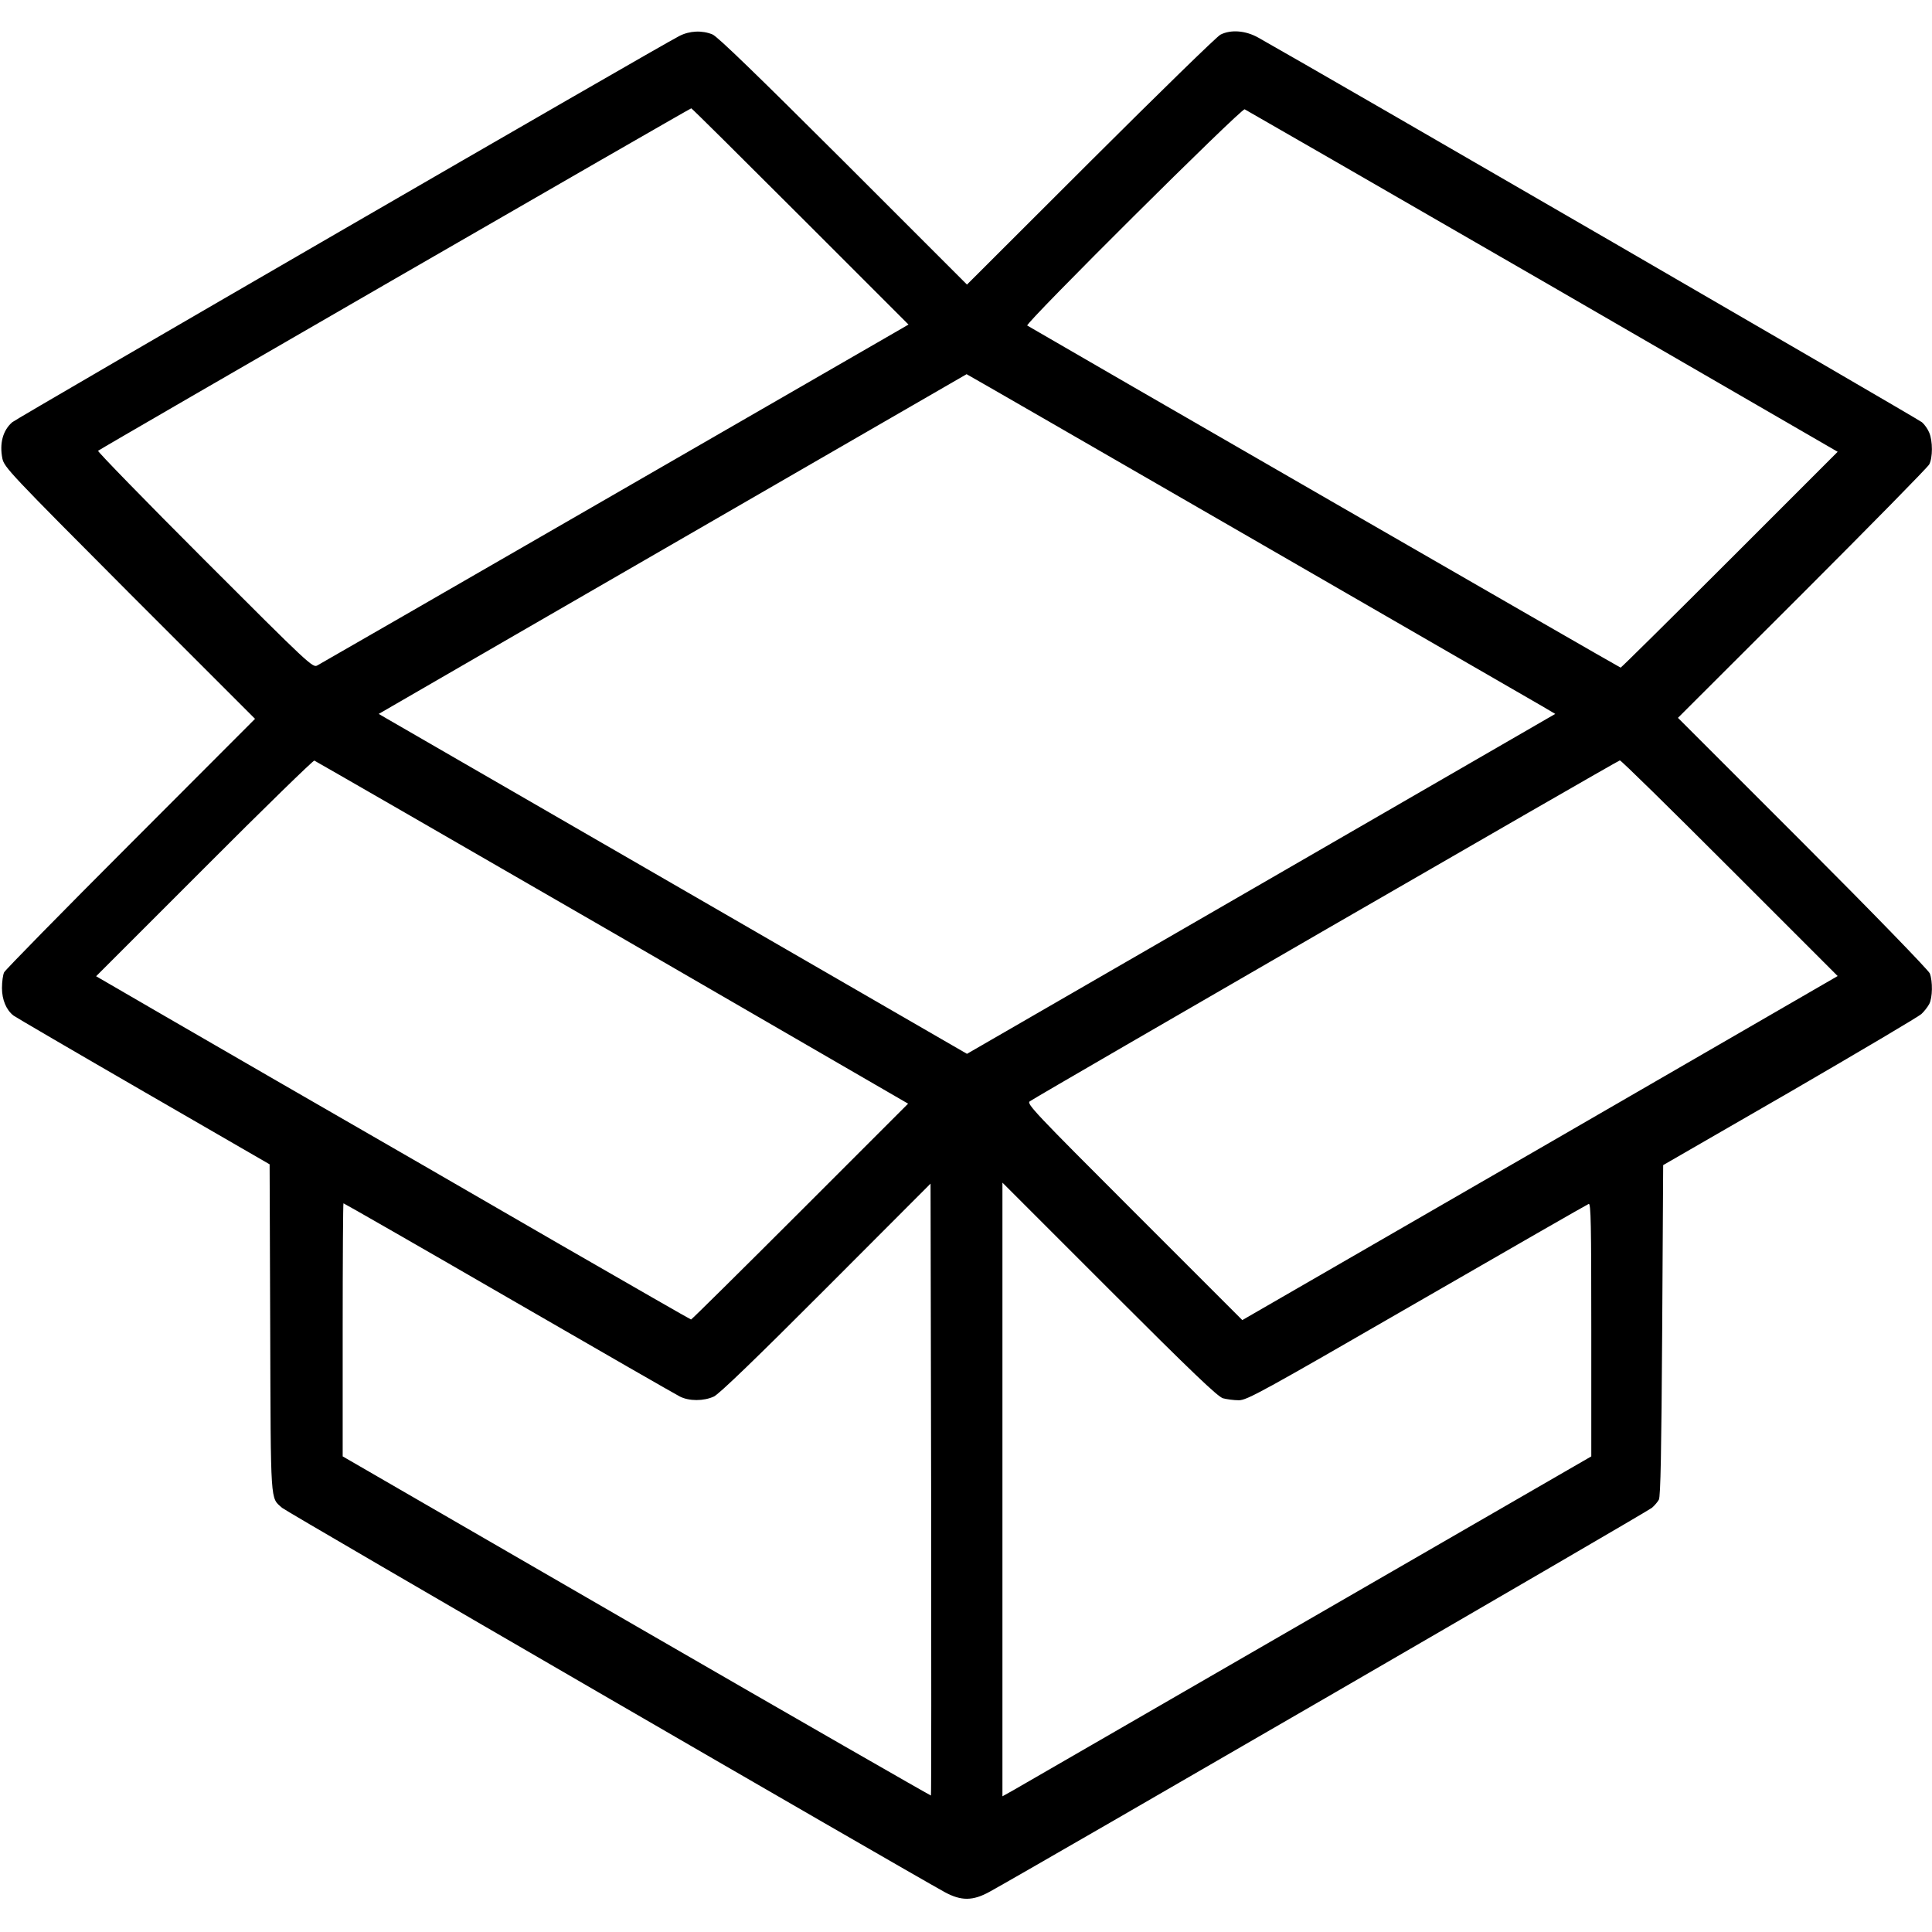
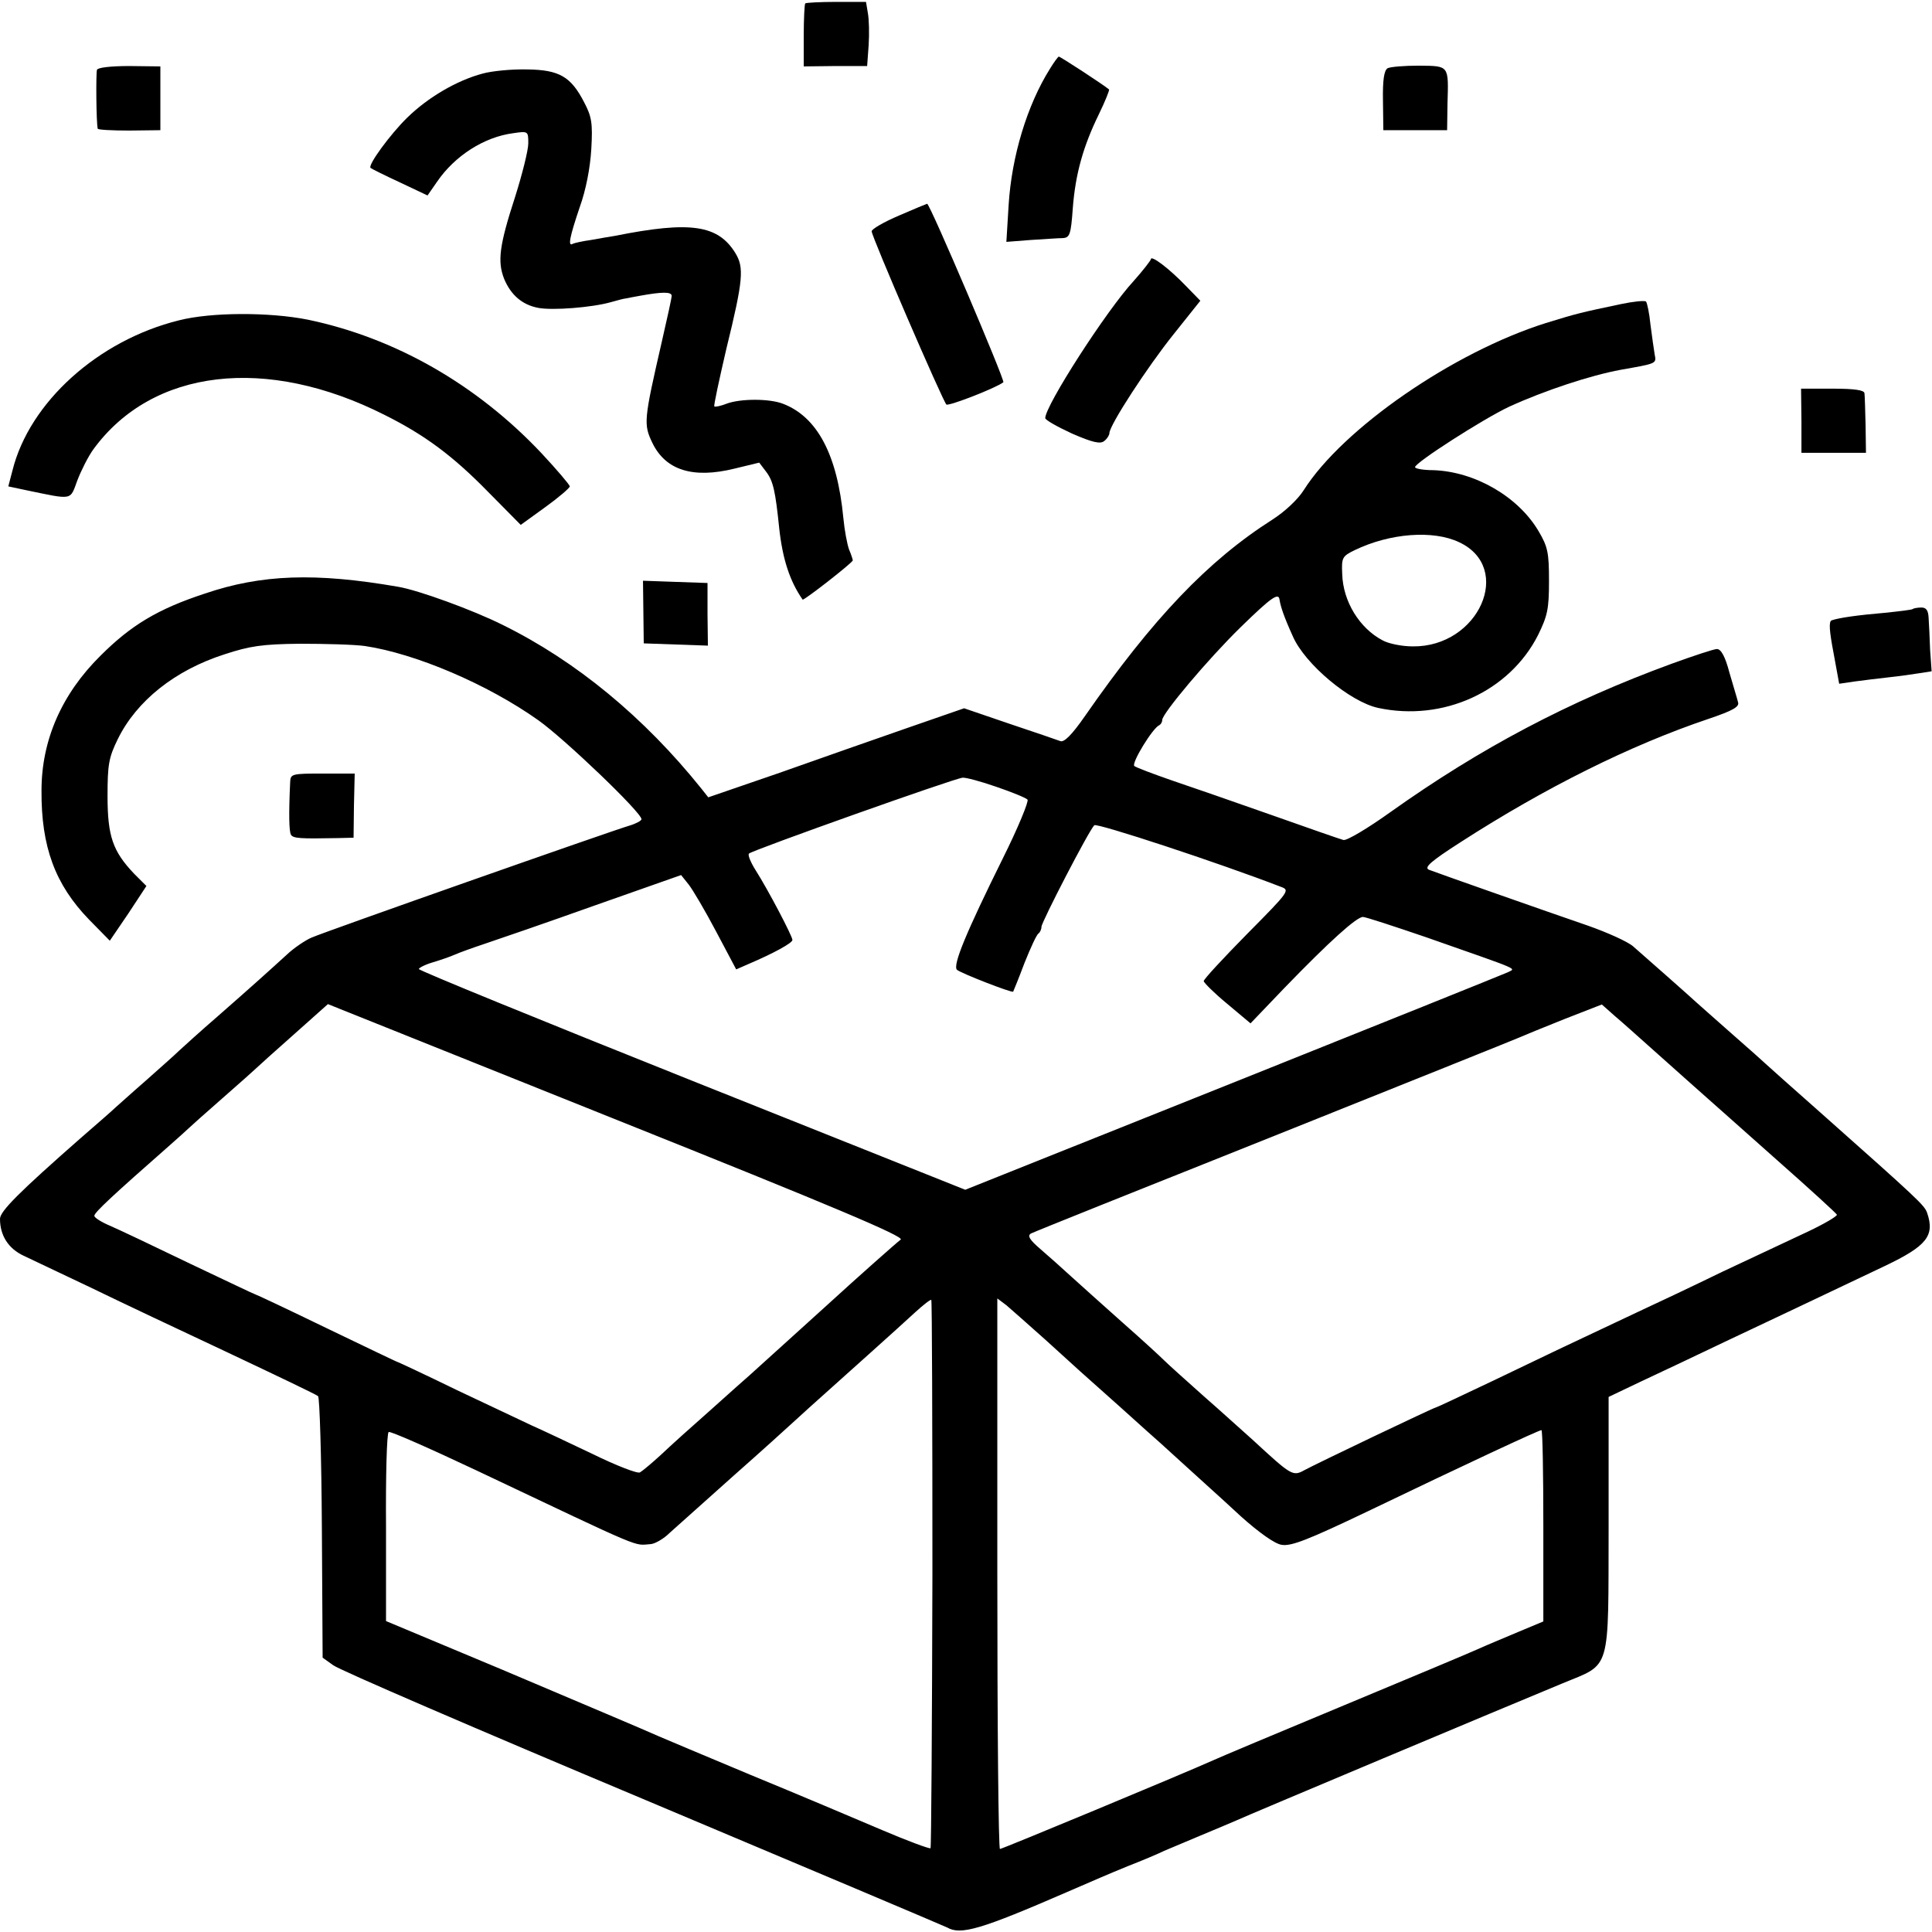
- <svg xmlns="http://www.w3.org/2000/svg" version="1.0" width="981pt" height="981pt" viewBox="0 0 981 981" preserveAspectRatio="xMidYMid meet">
-   <g transform="translate(0,981) scale(0.1,-0.1)" fill="#000000" stroke="none">
-     <path d="M3449 9627 c-103 -52 -3366 -1942 -3387 -1961 -48 -42 -65 -108 -50 -184 10 -45 35 -72 646 -685 l637 -637 -632 -633 c-347 -347 -636 -642 -642 -654 -6 -12 -11 -48 -11 -80 0 -59 22 -112 59 -140 9 -7 305 -180 658 -384 l642 -371 3 -832 c3 -907 0 -858 60 -912 18 -18 3148 -1832 3364 -1951 84 -46 144 -46 230 2 211 116 3343 1931 3362 1949 13 11 29 30 35 41 9 15 13 250 17 860 l5 839 643 371 c353 205 654 383 668 396 14 13 32 36 40 51 17 32 18 115 3 155 -5 15 -293 312 -644 663 l-635 635 631 630 c347 347 637 642 645 657 18 34 18 119 0 161 -7 18 -24 42 -37 53 -18 16 -3046 1771 -3370 1953 -64 36 -139 42 -192 15 -18 -9 -314 -298 -659 -642 l-628 -627 -627 627 c-435 434 -639 632 -665 643 -53 22 -117 19 -169 -8z m615 -916 l549 -549 -69 -40 c-222 -128 -2913 -1681 -2933 -1691 -23 -13 -43 6 -572 535 -302 302 -545 552 -541 555 10 10 3005 1739 3012 1739 3 0 252 -247 554 -549z m3769 -328 l1498 -867 -548 -548 c-301 -301 -551 -548 -554 -548 -5 0 -2914 1678 -3013 1737 -14 9 1087 1104 1104 1098 8 -4 689 -396 1513 -872z m-1495 -1297 c785 -453 1457 -841 1493 -862 l66 -39 -1493 -863 -1494 -863 -1457 842 c-802 463 -1474 851 -1494 863 l-36 21 700 405 c386 223 1057 611 1492 862 434 251 791 457 793 458 2 0 645 -371 1430 -824z m-3229 -2010 l1502 -870 -548 -548 c-301 -301 -551 -548 -554 -548 -3 0 -302 172 -665 381 -362 210 -1010 584 -1439 831 -429 248 -811 469 -848 491 l-69 40 549 549 c301 302 553 547 559 546 5 -2 686 -394 1513 -872z m5674 326 l548 -548 -1511 -874 -1512 -873 -549 549 c-506 506 -548 550 -530 562 45 31 2987 1731 2996 1731 6 1 257 -246 558 -547z m-4056 -4709 c-2 -1 -675 385 -1495 859 l-1492 863 0 642 c0 354 2 643 4 643 3 0 380 -216 838 -481 458 -265 850 -490 870 -500 47 -24 121 -24 173 0 27 13 214 193 570 550 l530 531 3 -1552 c1 -853 1 -1553 -1 -1555z m1483 2017 c19 -5 55 -10 80 -10 42 0 116 41 904 496 473 273 865 498 873 501 11 4 13 -104 13 -638 l0 -644 -1437 -830 c-790 -456 -1462 -845 -1494 -863 l-59 -33 0 1558 0 1558 543 -543 c420 -420 550 -544 577 -552z" />
+ <svg xmlns="http://www.w3.org/2000/svg" version="1.0" width="512pt" height="512pt" viewBox="0 0 512 512" preserveAspectRatio="xMidYMid meet">
+   <g transform="translate(0,512) scale(0.1,-0.1)" fill="#000000" stroke="none">
+     <path d="M2134 5111 c-2 -2 -4 -41 -4 -85 l0 -82 84 1 84 0 4 55 c2 31 1 69 -2 85 l-5 30 -78 0 c-43 0 -80 -2 -83 -4z" />
+     <path d="M2782 4937 c-60 -96 -101 -231 -109 -360 l-6 -98 64 5 c35 2 73 5 85 5 19 1 22 9 27 79 7 92 28 165 69 249 17 35 29 65 27 66 -14 12 -129 87 -133 87 -2 0 -13 -15 -24 -33z" />
+     <path d="M257 4935 c-3 -9 -2 -141 2 -156 0 -3 38 -5 84 -5 l82 1 0 85 0 84 -82 1 c-49 0 -84 -4 -86 -10z" />
+     <path d="M3677 4939 c-9 -6 -13 -31 -12 -86 l1 -78 84 0 85 0 1 70 c3 103 5 100 -76 101 -38 0 -76 -3 -83 -7z" />
+     <path d="M1279 4925 c-68 -18 -145 -63 -200 -117 -45 -44 -105 -126 -97 -133 2 -2 36 -19 77 -38 l74 -35 25 36 c47 69 125 119 202 129 40 6 40 5 40 -27 0 -18 -16 -82 -35 -142 -42 -129 -47 -171 -29 -217 18 -43 48 -69 91 -77 38 -7 141 1 191 15 18 5 36 10 40 10 4 1 21 4 37 7 60 11 85 11 85 0 0 -6 -12 -60 -26 -121 -48 -209 -49 -219 -25 -269 35 -72 107 -95 217 -68 l66 16 19 -25 c18 -24 24 -51 34 -149 9 -82 28 -140 62 -189 2 -4 133 98 133 104 0 2 -4 15 -10 29 -5 14 -12 51 -15 83 -16 168 -69 268 -160 303 -36 14 -113 14 -150 0 -15 -6 -30 -9 -32 -7 -2 2 13 71 32 153 45 183 47 215 24 253 -46 75 -119 86 -319 46 -13 -2 -42 -7 -64 -11 -22 -3 -44 -8 -48 -10 -14 -9 -8 19 18 96 17 47 28 105 31 155 4 69 1 86 -19 124 -35 68 -66 86 -151 87 -40 1 -93 -4 -118 -11z" />
+     <path d="M2383 4549 c-40 -17 -73 -36 -73 -42 0 -14 188 -449 198 -459 6 -5 132 44 151 59 5 4 -195 474 -202 473 -1 0 -35 -14 -74 -31z" />
+     <path d="M3050 4433 c-1 -4 -21 -30 -46 -58 -72 -78 -234 -330 -234 -363 0 -5 32 -23 71 -41 55 -24 75 -28 85 -20 8 6 14 16 14 21 0 21 101 176 170 262 l71 89 -38 39 c-44 46 -93 83 -93 71z" />
+     <path d="M4295 4314 c-104 -22 -114 -24 -198 -50 -245 -77 -538 -279 -642 -443 -15 -24 -50 -57 -83 -78 -171 -109 -317 -262 -497 -521 -34 -49 -55 -70 -65 -66 -8 3 -69 24 -135 46 l-120 41 -150 -52 c-83 -29 -235 -82 -339 -119 l-189 -65 -19 24 c-151 188 -331 337 -526 433 -78 39 -223 92 -277 101 -219 38 -362 33 -512 -18 -125 -41 -196 -84 -277 -165 -102 -101 -156 -223 -156 -357 -1 -149 36 -249 126 -342 l55 -56 49 72 48 73 -33 33 c-56 59 -70 99 -70 205 0 83 3 102 27 151 50 102 152 183 283 225 67 22 100 27 200 28 66 0 143 -2 172 -6 134 -20 325 -101 460 -197 69 -49 273 -244 273 -262 0 -4 -15 -12 -32 -17 -48 -14 -807 -281 -843 -297 -16 -7 -46 -27 -65 -45 -46 -42 -88 -80 -185 -165 -44 -38 -89 -79 -101 -90 -11 -11 -52 -47 -89 -80 -38 -33 -73 -65 -79 -70 -6 -6 -47 -42 -91 -80 -164 -144 -215 -195 -215 -215 0 -44 22 -79 63 -98 23 -11 103 -49 177 -84 74 -36 239 -114 365 -173 127 -60 234 -111 238 -115 4 -4 9 -161 10 -350 l2 -343 28 -20 c15 -12 384 -171 820 -354 435 -183 799 -337 807 -341 36 -21 90 -5 318 94 81 35 101 44 162 69 36 14 79 32 95 40 17 7 59 25 95 40 36 15 79 33 95 40 30 14 723 305 866 364 130 54 121 24 122 420 l0 339 86 41 c47 22 149 70 226 107 136 64 222 105 420 199 111 53 133 80 112 141 -7 20 -23 35 -282 265 -77 68 -142 126 -145 129 -3 3 -43 39 -90 80 -47 41 -90 80 -96 85 -16 15 -135 120 -166 147 -15 13 -69 37 -120 55 -108 37 -395 138 -421 148 -14 6 4 22 85 74 222 143 448 256 656 326 65 22 82 32 78 44 -2 9 -13 44 -23 79 -11 42 -22 62 -33 62 -8 0 -62 -18 -120 -39 -273 -100 -506 -223 -745 -393 -60 -43 -117 -77 -125 -74 -8 2 -94 32 -190 66 -96 34 -215 75 -265 92 -49 17 -94 34 -99 38 -8 8 49 101 66 108 4 2 8 8 8 14 0 17 121 161 208 246 82 80 101 93 103 72 3 -18 11 -43 35 -96 32 -74 152 -174 226 -190 172 -37 348 43 424 193 25 51 29 69 29 143 0 75 -3 91 -28 133 -54 91 -168 157 -278 161 -27 0 -49 4 -49 8 0 12 181 128 249 160 94 43 215 83 296 98 96 17 95 16 90 41 -2 12 -7 47 -11 78 -3 31 -9 59 -12 62 -4 3 -34 0 -67 -7z m-428 -631 c145 -68 52 -278 -123 -276 -28 0 -64 7 -80 16 -61 32 -105 103 -107 176 -2 43 0 47 33 63 93 45 208 54 277 21z m-1227 -648 c41 -14 78 -29 83 -34 4 -4 -25 -75 -66 -157 -95 -192 -133 -282 -121 -294 10 -9 146 -62 149 -58 1 2 15 36 30 76 16 40 32 75 37 78 4 3 8 11 8 18 0 12 125 254 140 269 6 7 331 -100 494 -163 25 -9 24 -11 -89 -125 -63 -64 -115 -120 -115 -125 0 -4 28 -32 62 -60 l62 -52 90 94 c119 123 191 188 208 188 7 0 83 -25 168 -54 259 -91 237 -81 215 -93 -11 -5 -339 -137 -729 -293 l-708 -283 -724 289 c-398 159 -724 292 -724 296 0 3 17 12 38 18 20 6 46 15 57 20 11 5 47 18 80 29 33 11 164 56 290 101 l230 81 20 -25 c11 -14 44 -70 73 -125 l53 -100 32 14 c68 29 117 56 117 64 0 10 -64 132 -97 184 -14 22 -22 42 -18 45 9 9 546 200 566 201 8 1 49 -10 89 -24z m-253 -1200 c-12 -9 -119 -104 -190 -169 -19 -17 -172 -156 -211 -191 -6 -5 -52 -46 -101 -90 -50 -44 -110 -98 -133 -120 -24 -22 -49 -43 -56 -47 -6 -4 -63 18 -126 49 -63 30 -135 64 -160 75 -25 12 -114 54 -199 94 -84 41 -155 74 -156 74 -2 0 -87 41 -189 90 -103 50 -188 90 -190 90 -2 0 -79 37 -172 81 -93 45 -188 90 -211 100 -24 10 -43 22 -43 27 0 9 51 56 200 187 25 22 47 42 50 45 3 3 43 39 90 80 47 41 87 77 90 80 3 3 46 42 97 87 l92 82 766 -307 c570 -228 762 -309 752 -317z m1979 516 c28 -25 82 -73 120 -107 38 -34 139 -123 224 -199 85 -75 156 -140 158 -144 1 -4 -33 -24 -75 -44 -43 -20 -145 -68 -228 -107 -82 -40 -184 -88 -225 -107 -187 -88 -244 -115 -383 -182 -82 -39 -150 -71 -152 -71 -5 0 -319 -150 -348 -166 -31 -17 -34 -15 -137 80 -25 22 -83 75 -130 116 -46 41 -94 84 -105 95 -11 11 -60 56 -110 100 -49 44 -110 98 -135 121 -25 23 -62 56 -83 74 -28 24 -35 35 -25 41 7 4 297 120 643 258 347 139 639 256 650 261 11 5 65 27 120 49 l100 39 35 -31 c19 -16 58 -51 86 -76z m-1895 -1402 c-1 -397 -3 -724 -5 -727 -3 -2 -60 19 -128 48 -68 29 -224 95 -348 146 -124 52 -234 98 -245 103 -52 23 -133 57 -416 177 l-306 128 0 248 c-1 136 2 250 7 253 4 3 108 -43 231 -101 458 -217 416 -199 464 -196 11 1 34 14 50 30 17 15 93 83 170 152 77 68 142 127 145 130 3 3 28 25 55 50 87 78 238 213 280 252 22 20 41 35 43 33 2 -2 3 -328 3 -726z m300 620 c98 -89 82 -75 199 -179 52 -47 99 -89 106 -95 6 -5 50 -46 99 -90 49 -44 100 -91 114 -104 47 -42 90 -73 108 -75 25 -4 69 13 228 89 258 124 453 215 460 215 3 0 5 -114 5 -253 l0 -254 -67 -28 c-38 -16 -86 -36 -108 -46 -22 -10 -182 -77 -355 -149 -173 -72 -328 -137 -345 -145 -78 -35 -559 -235 -565 -235 -4 0 -7 328 -7 729 l0 730 24 -18 c12 -10 59 -52 104 -92z" />
+     <path d="M474 4271 c-214 -53 -396 -217 -441 -398 l-11 -42 47 -10 c126 -26 116 -28 136 26 10 26 29 64 43 83 156 213 458 249 772 90 106 -53 180 -108 273 -203 l87 -88 65 47 c36 26 65 51 65 55 0 4 -34 44 -76 89 -172 182 -388 305 -619 353 -101 20 -255 20 -341 -2z" />
+     <path d="M4774 4005 l0 -85 86 0 85 0 -1 73 c-1 39 -2 78 -3 85 -1 8 -25 12 -84 12 l-84 0 1 -85z" />
+     <path d="M1705 3498 l1 -83 85 -3 85 -3 -1 83 0 83 -86 3 -85 3 1 -83z" />
+     <path d="M5069 3506 c-2 -2 -35 -6 -74 -10 -70 -6 -121 -13 -141 -20 -8 -3 -6 -28 5 -86 l15 -82 41 6 c22 3 63 8 90 11 28 3 64 8 82 11 l32 5 -4 57 c-1 31 -3 69 -4 85 -1 19 -6 27 -19 27 -10 0 -21 -2 -23 -4z" />
+     <path d="M769 3048 c-4 -85 -3 -131 2 -140 6 -10 24 -11 125 -9 l41 1 1 85 2 85 -85 0 c-81 0 -85 -1 -86 -22z" />
  </g>
</svg>
